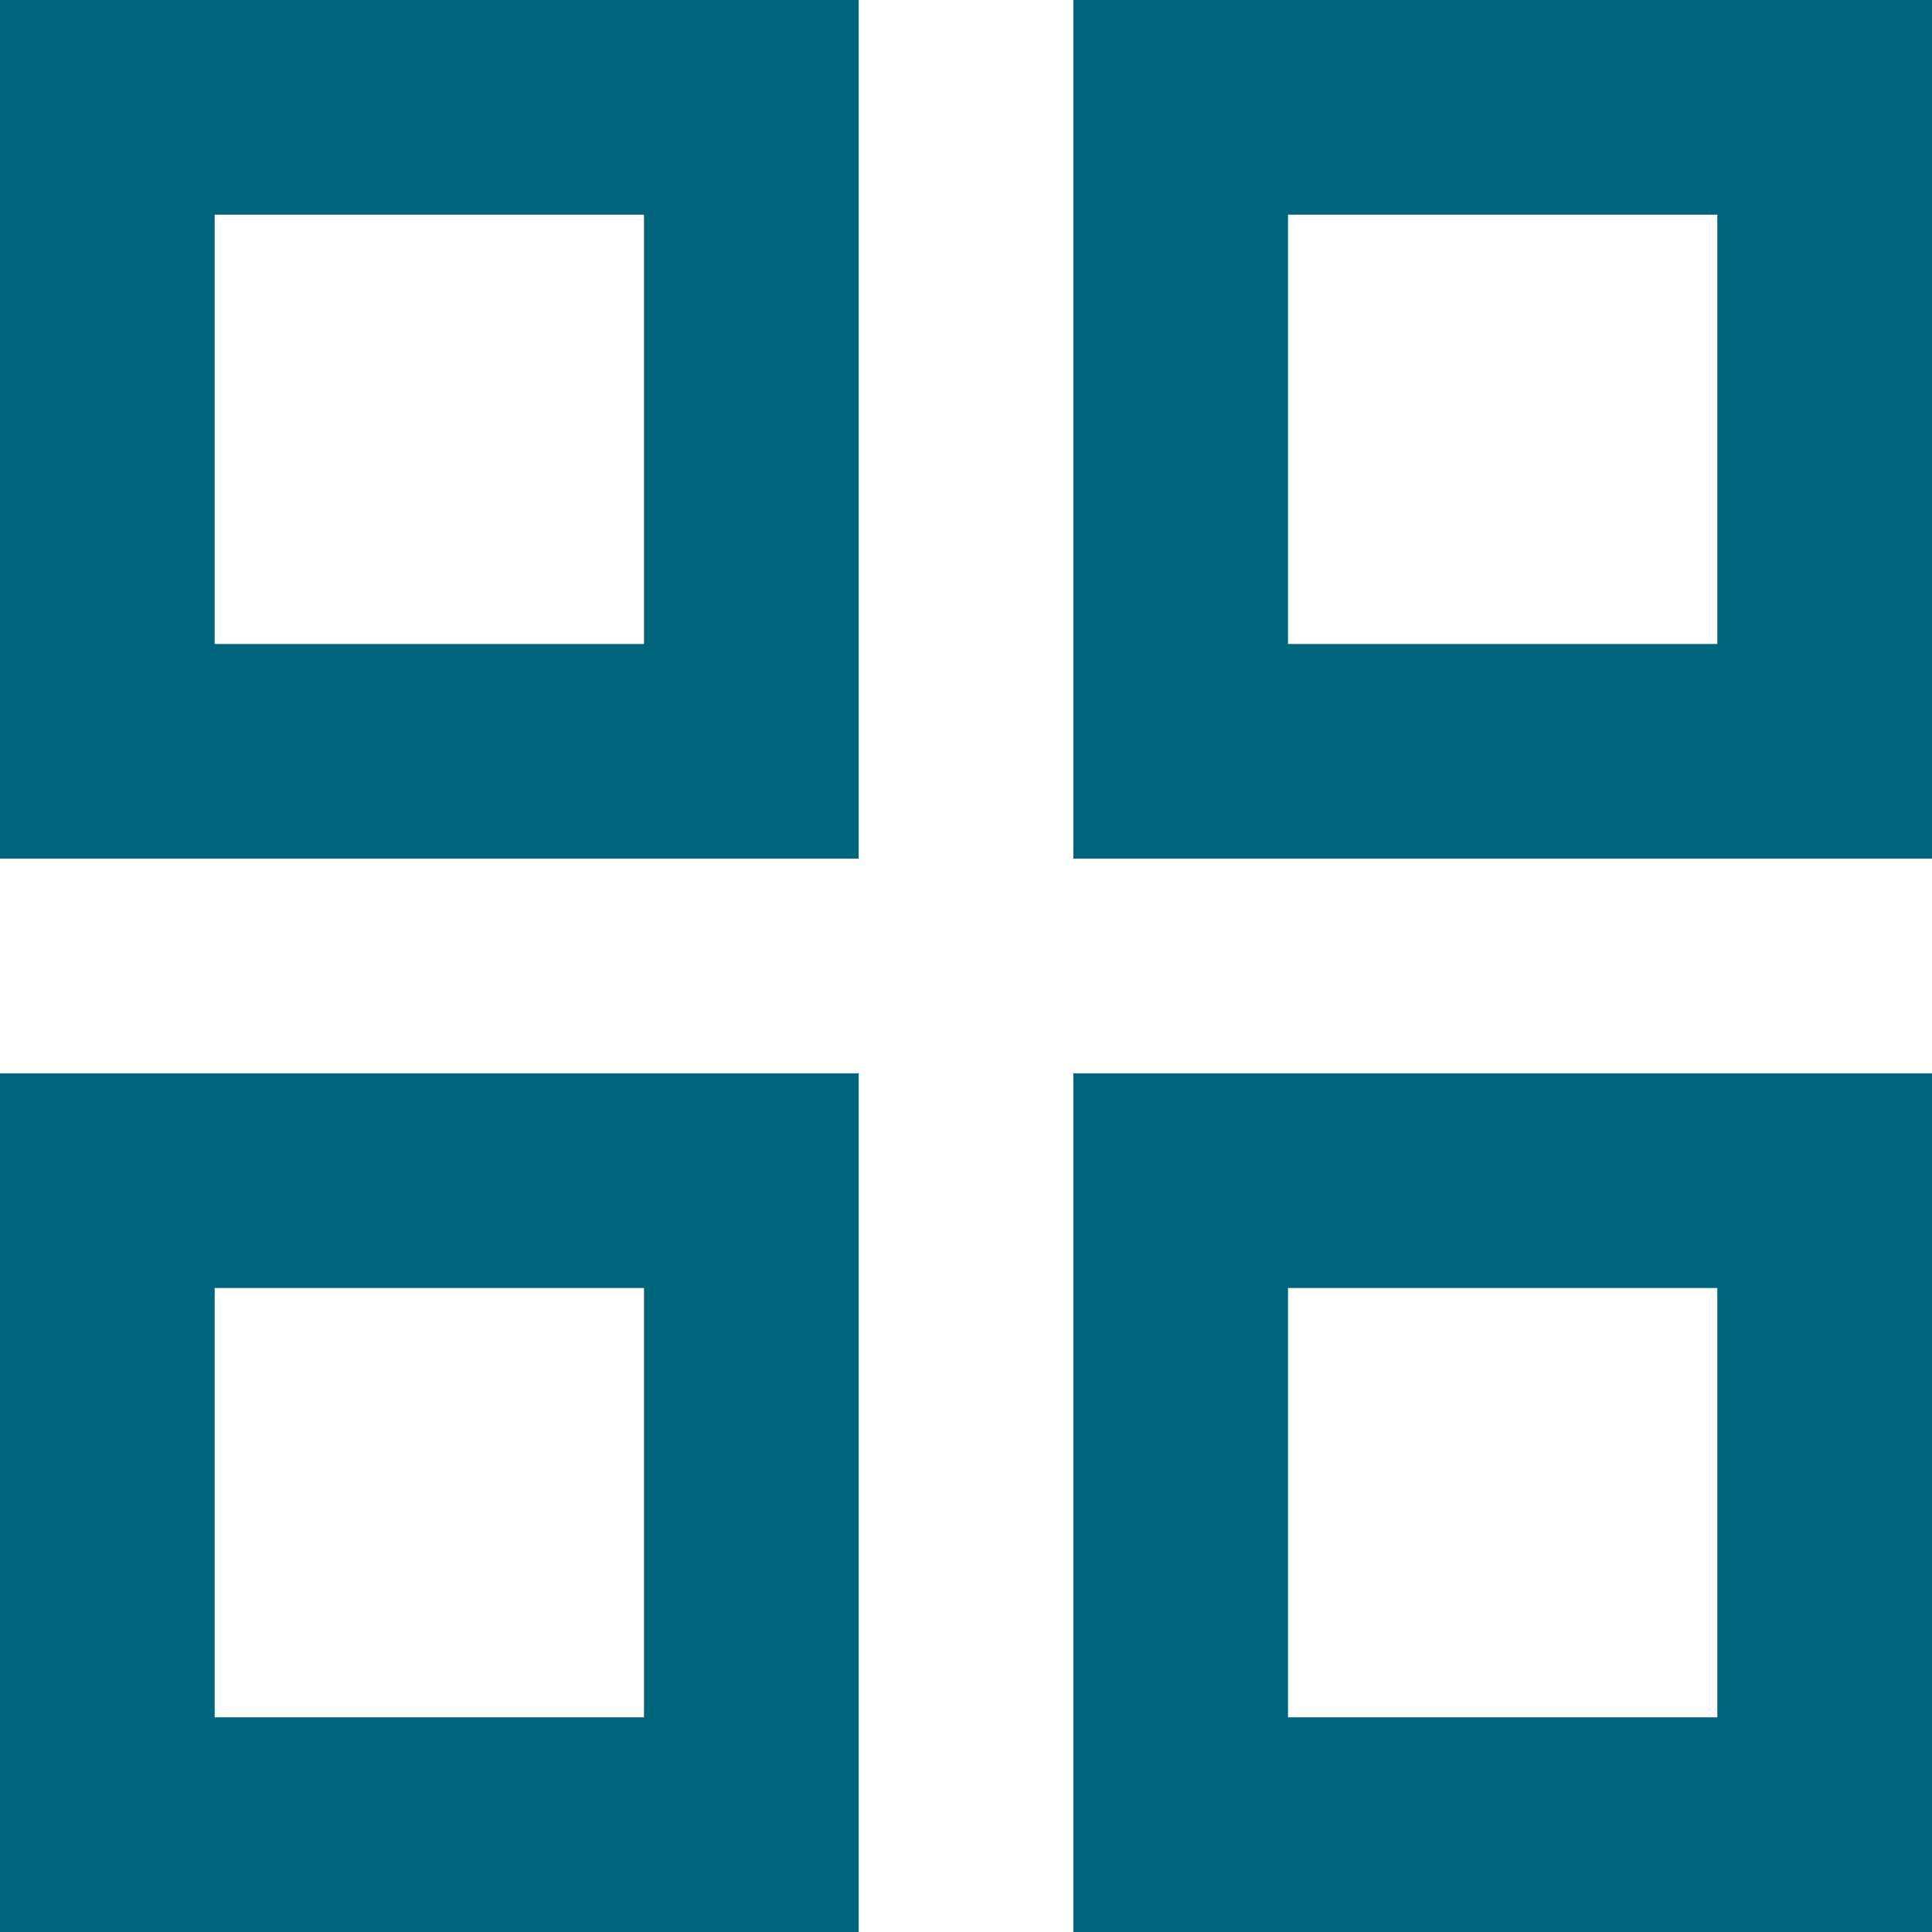
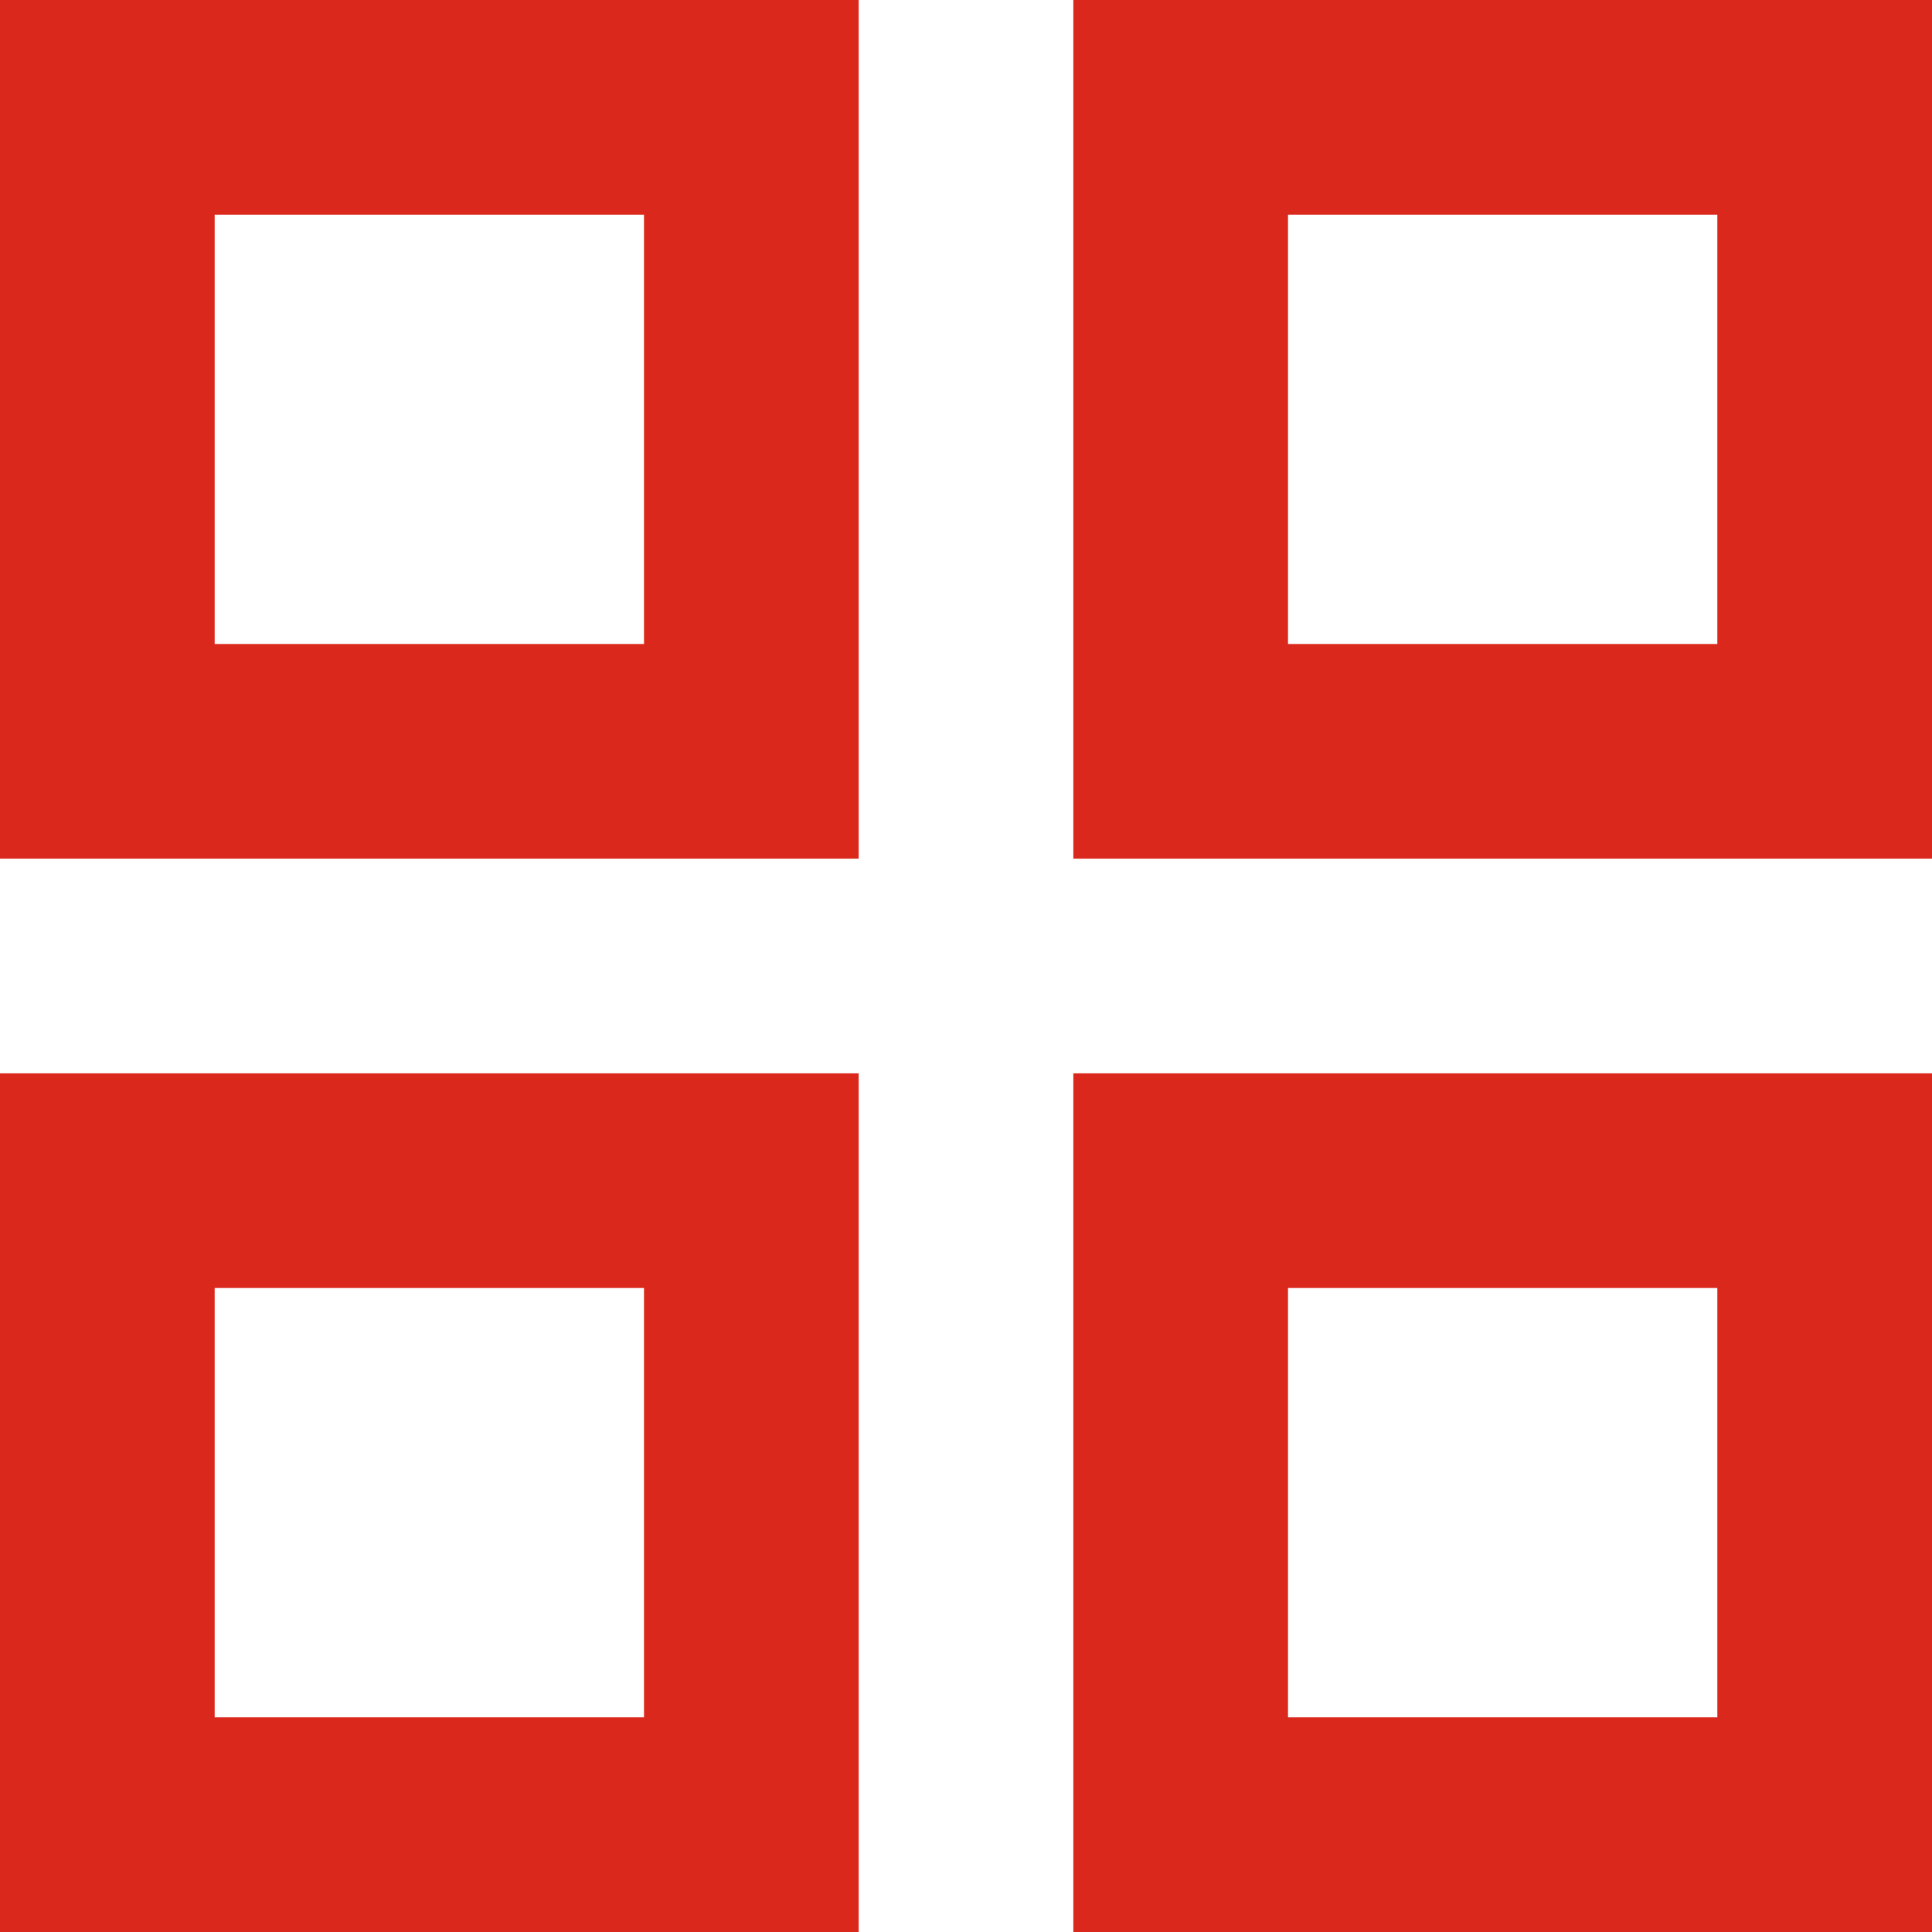
<svg xmlns="http://www.w3.org/2000/svg" width="18" height="18" viewBox="0 0 18 18" fill="none">
-   <path d="M0 8V0H8V8H0ZM0 18V10H8V18H0ZM10 8V0H18V8H10ZM10 18V10H18V18H10ZM2 6H6V2H2V6ZM12 6H16V2H12V6ZM12 16H16V12H12V16ZM2 16H6V12H2V16Z" fill="#00647D" />
+   <path d="M0 8V0H8V8H0ZM0 18V10H8V18H0ZM10 8V0H18V8H10ZM10 18V10H18V18H10ZM2 6H6V2H2V6ZM12 6H16V2H12V6ZM12 16H16V12H12V16ZM2 16H6V12H2V16Z" fill="#DA291C" />
</svg>
